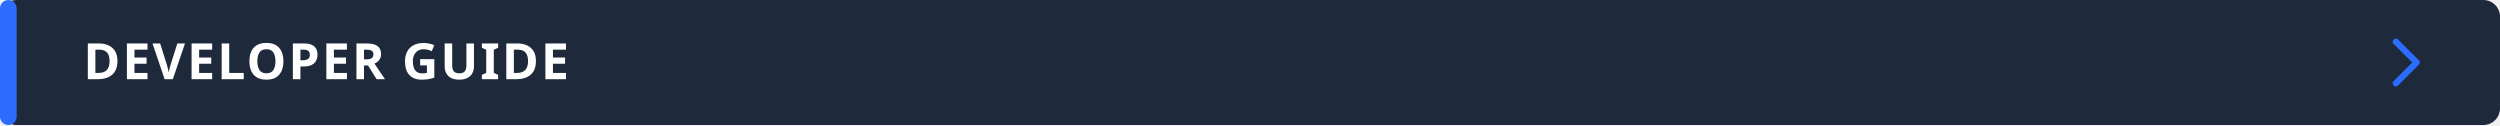
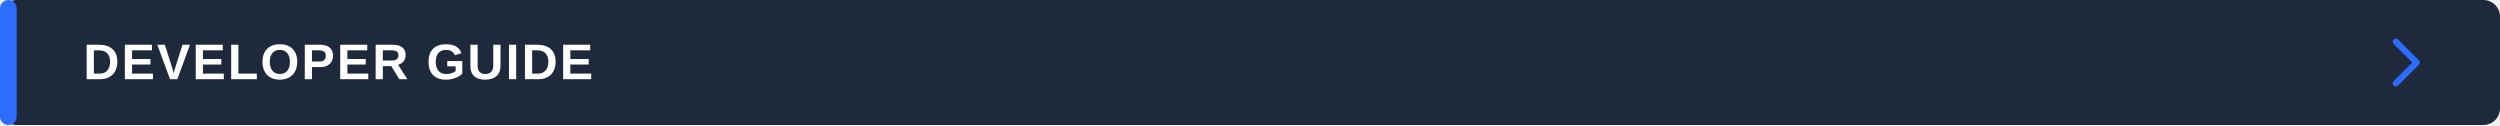
<svg xmlns="http://www.w3.org/2000/svg" width="1200" height="60" viewBox="0 0 1200 60" fill="none">
  <rect width="1200" height="60" rx="8" fill="#1E293B" />
  <rect width="8" height="60" rx="4" fill="#2C6CFF" />
-   <text x="40" y="38" fill="white" style="font-family: 'Quicksand', 'Nunito', 'Comfortaa', 'Varela Round', 'Segoe UI', sans-serif; font-weight: 700; font-size: 24px; letter-spacing: 1px;">DEVELOPER GUIDE</text>
+   <text x="40" y="38" fill="white" style="font-family: 'Segoe UI', 'Helvetica Neue', Arial, sans-serif; font-weight: 700; font-size: 24px; letter-spacing: 1px;">DEVELOPER GUIDE</text>
  <path d="M1150 20L1160 30L1150 40" stroke="#2C6CFF" stroke-width="3" stroke-linecap="round" stroke-linejoin="round" />
</svg>
